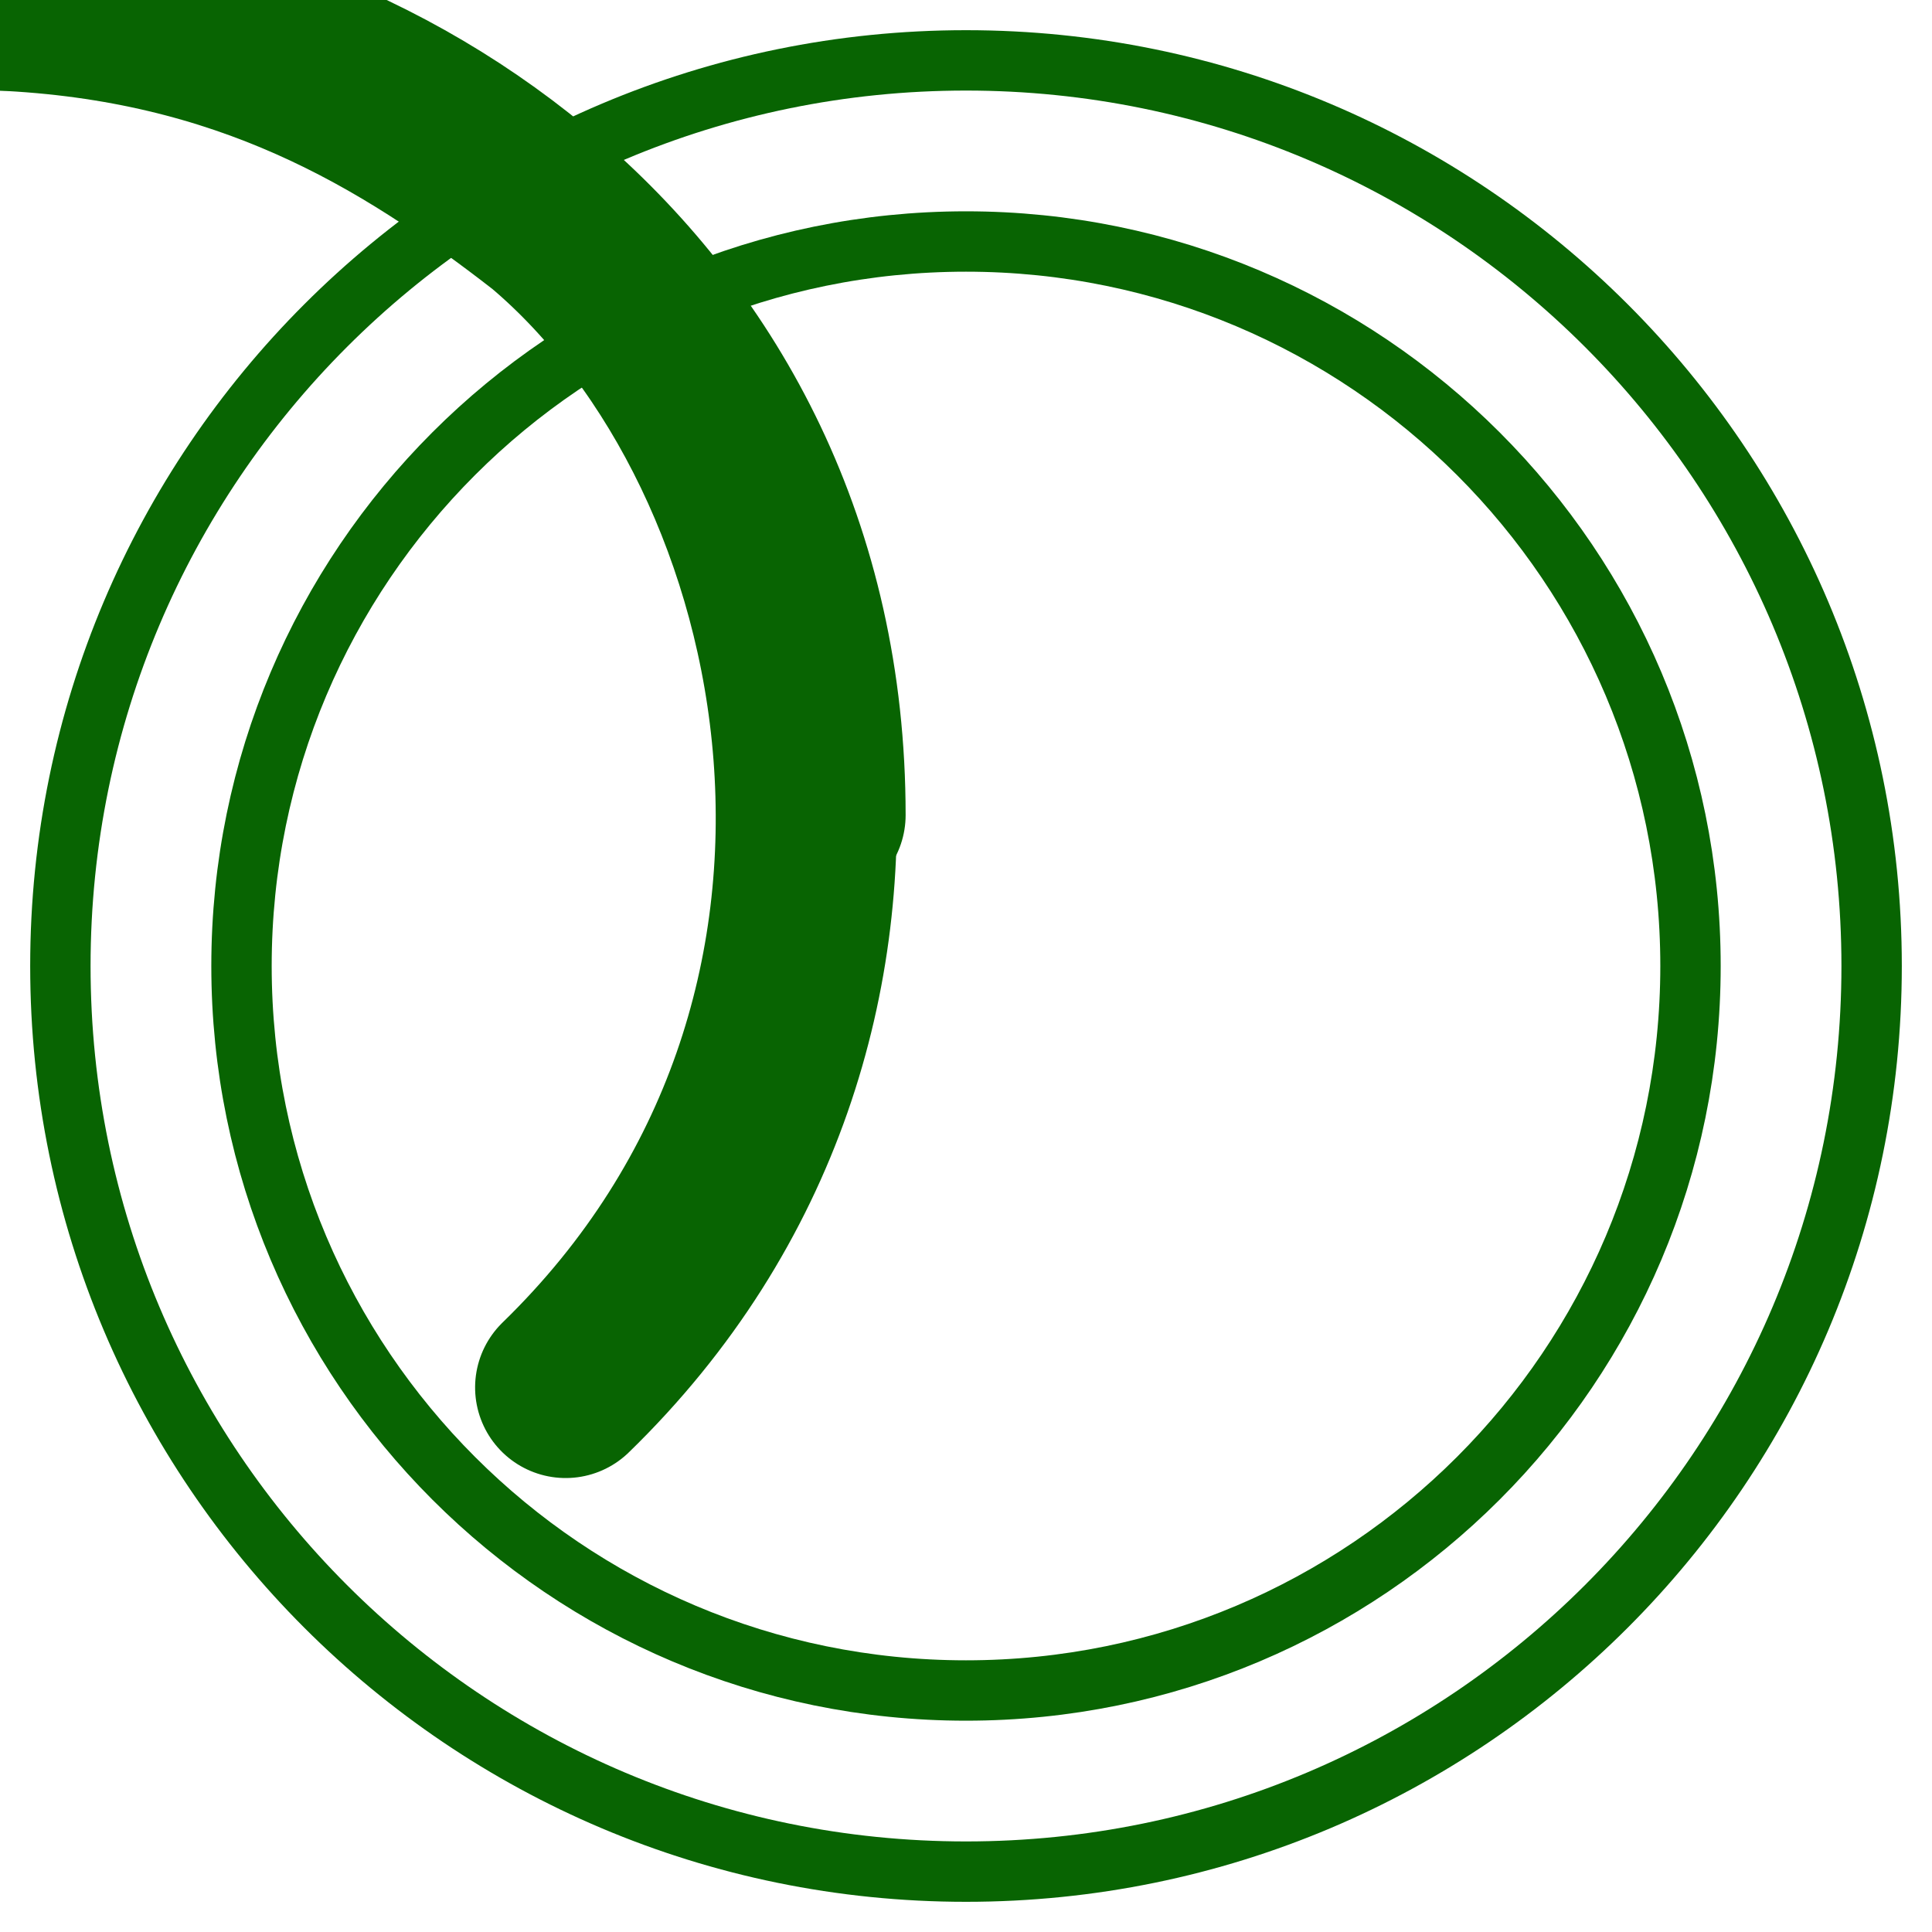
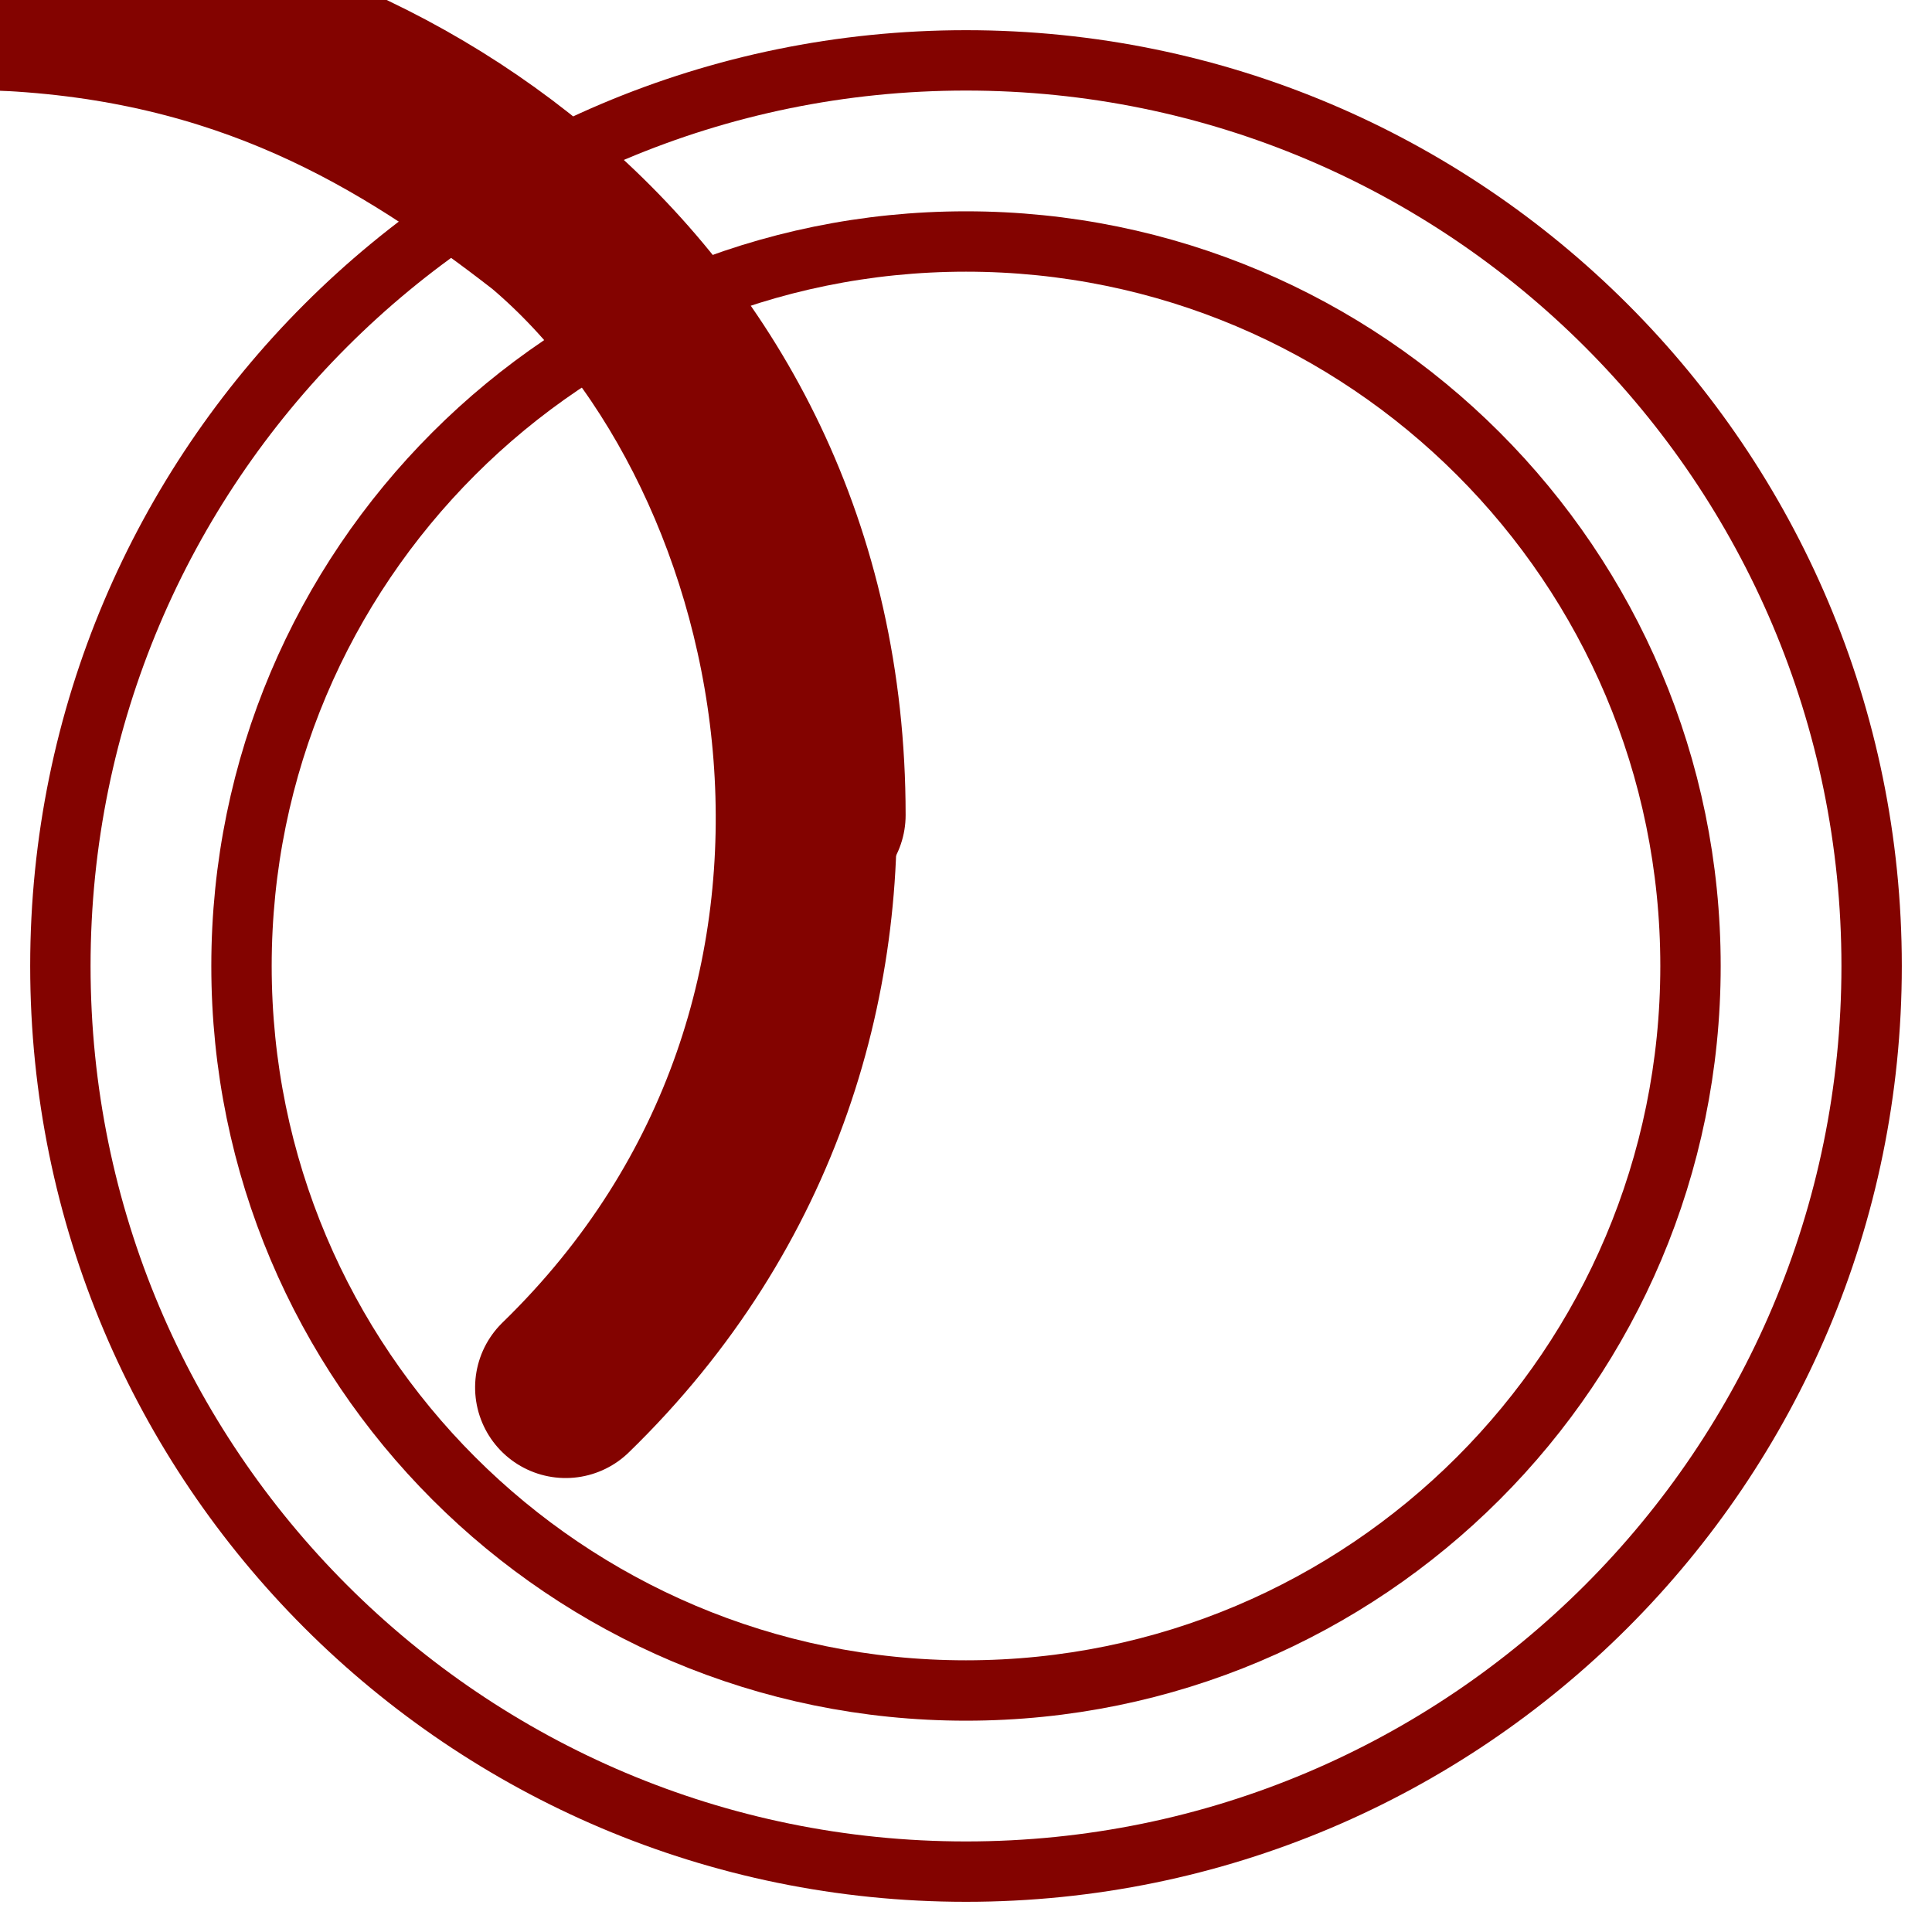
- <svg xmlns="http://www.w3.org/2000/svg" xmlns:xlink="http://www.w3.org/1999/xlink" version="1.1" stroke="#086402" stroke-width="3px" stroke-linecap="round" fill="none" width="256" height="256" viewBox="0 0 32 32">
+ <svg xmlns="http://www.w3.org/2000/svg" xmlns:xlink="http://www.w3.org/1999/xlink" version="1.1" stroke="#830300" stroke-width="3px" stroke-linecap="round" fill="none" width="256" height="256" viewBox="0 0 32 32">
  <circle id="big" cx="16" cy="16" stroke-width="1px" r="15" />
  <circle id="small" cx="16" cy="16" stroke-width="1px" r="12" />
-   <path d="              M 16,2.5               c -6,0 -13.5,4.75 -13.5,13.5               c -0,6.75 5.25,13.5 13.5,13.5              c 6,0 13.5,-4.75 13.5,-13.5              c 0,-6.75 -5.25,-13.5 -13.5,-13.50" stroke="transparent" id="path-large">
+   <path d="              M 16,2.5               c 6,0 13.5,4.75 13.5,13.5               c 0,6.75 -5.25,13.5 -13.5,13.5              c -6,0 -13.5,-4.75 -13.5,-13.5              c 0,-6.75 5.25,-13.5 13.5,-13.50" stroke="transparent" id="path-large">
    </path>
  <path d="              M 16,2.5               c 6,0 13.5,4.75 13.5,13.5               c 0,6.75 -5.25,13.5 -13.5,13.5              c -6,0 -13.5,-4.75 -13.5,-13.5              c 0,-6.75 5.25,-13.5 13.5,-13.50" stroke="transparent" id="path-small">
    </path>
  <path d="M 0,0 c 6,0 13.5,4.75 13.5,13.5">
    <animateMotion dur="1.5s" repeatCount="indefinite" rotate="auto">
      <mpath xlink:href="#path-small" />
    </animateMotion>
  </path>
  <path d="M 0,0 c 3,-2.75 6,-3.5 9,-3.875 c 6,-0.5 14,4.75 13.875,13.5" transform="rotate(45)">
-     <animateMotion dur="1s" repeatCount="indefinite" rotate="auto-reverse" fill="remove">
+     <animateMotion dur="3s" repeatCount="indefinite" rotate="auto" fill="remove">
      <mpath xlink:href="#path-large" />
    </animateMotion>
  </path>
</svg>
